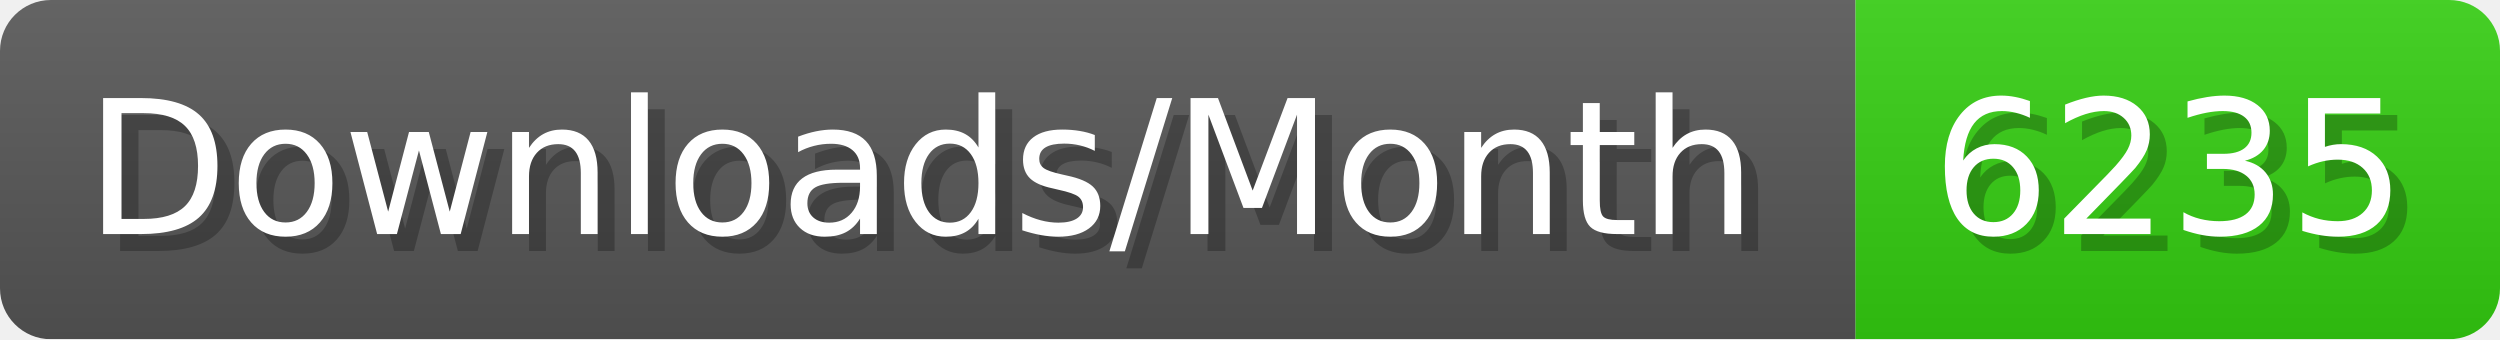
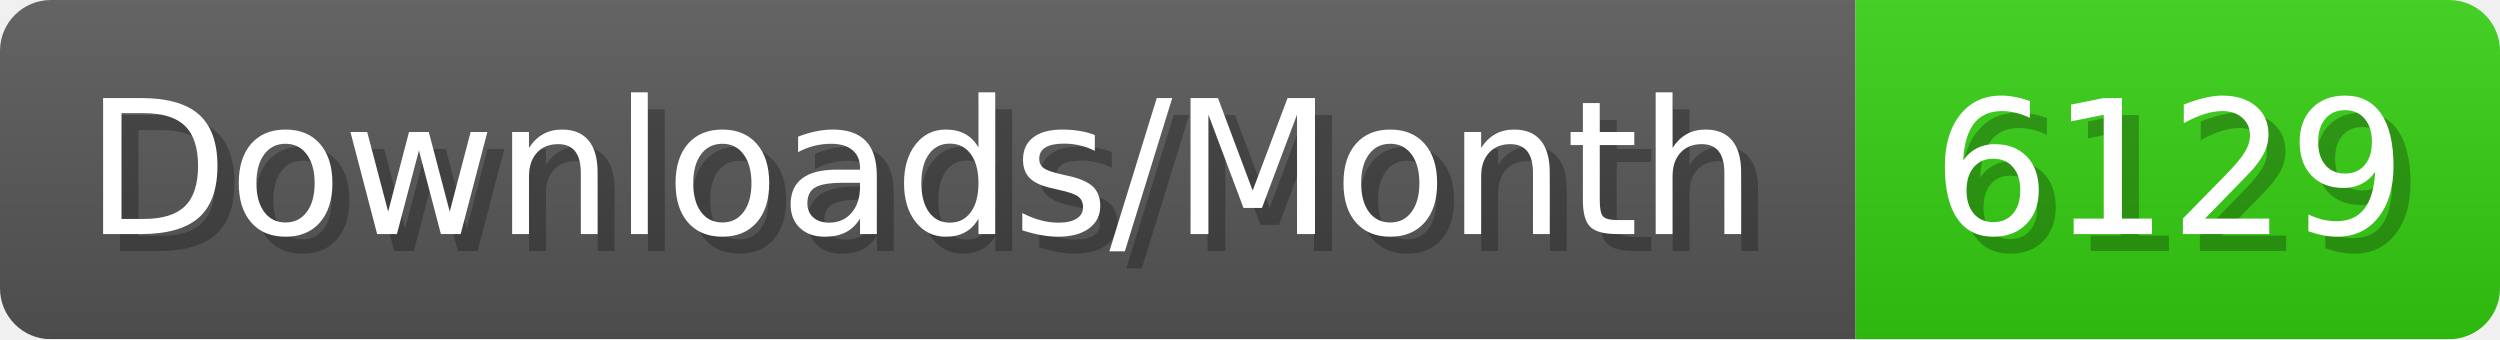
- <svg xmlns="http://www.w3.org/2000/svg" width="147.4" height="20" viewBox="0 0 1474 200" role="img" aria-label="Downloads/Month: 6235">
+ <svg xmlns="http://www.w3.org/2000/svg" width="147.4" height="20" viewBox="0 0 1474 200" role="img" aria-label="Downloads/Month: 6129">
  <linearGradient id="YlXUI" x2="0" y2="100%">
    <stop offset="0" stop-opacity=".1" stop-color="#EEE" />
    <stop offset="1" stop-opacity=".1" />
  </linearGradient>
  <mask id="JHhop">
    <rect width="1474" height="200" rx="30" fill="#FFF" />
  </mask>
  <g mask="url(#JHhop)">
    <rect width="1094" height="200" fill="#555" />
    <rect width="380" height="200" fill="#3C1" x="1094" />
    <rect width="1474" height="200" fill="url(#YlXUI)" />
  </g>
  <g aria-hidden="true" fill="#fff" text-anchor="start" font-family="Verdana,DejaVu Sans,sans-serif" font-size="110">
    <text x="60" y="148" textLength="994" fill="#000" opacity="0.25">Downloads/Month</text>
    <text x="50" y="138" textLength="994">Downloads/Month</text>
-     <text x="1149" y="148" textLength="280" fill="#000" opacity="0.25">6235</text>
-     <text x="1139" y="138" textLength="280">6235</text>
+     <text x="1149" y="148" textLength="280" fill="#000" opacity="0.25">6129</text>
+     <text x="1139" y="138" textLength="280">6129</text>
  </g>
</svg>
